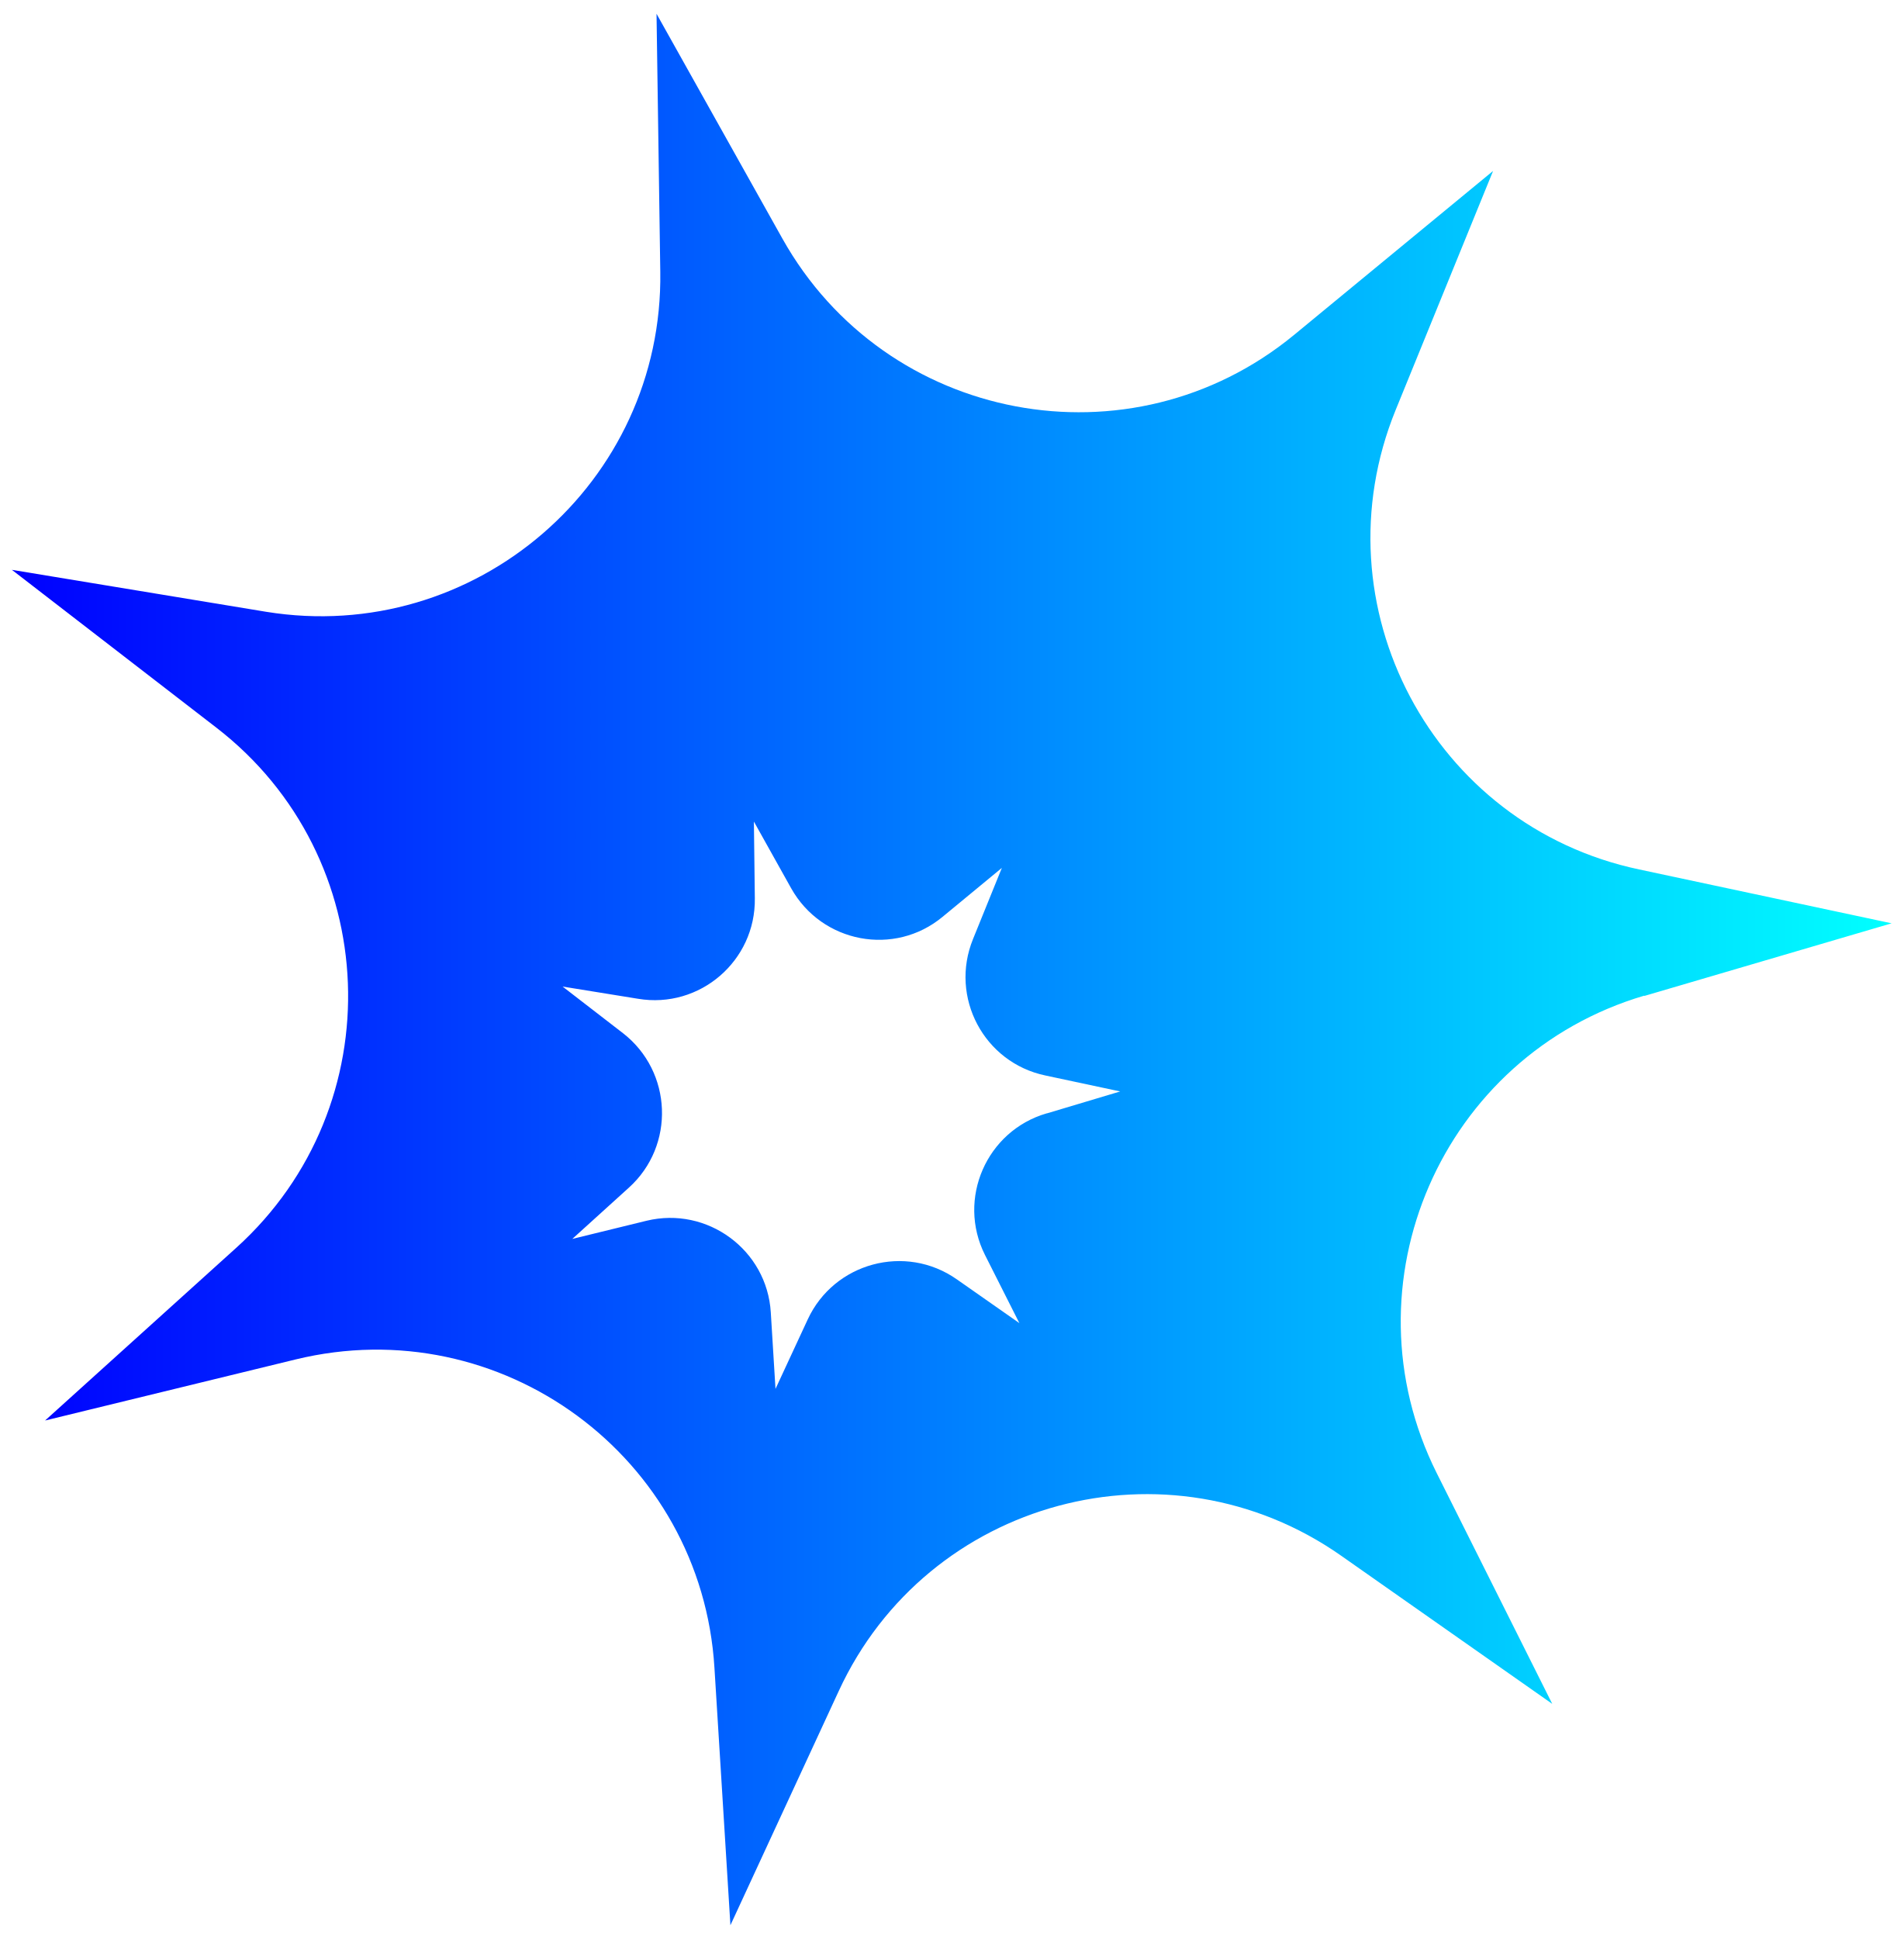
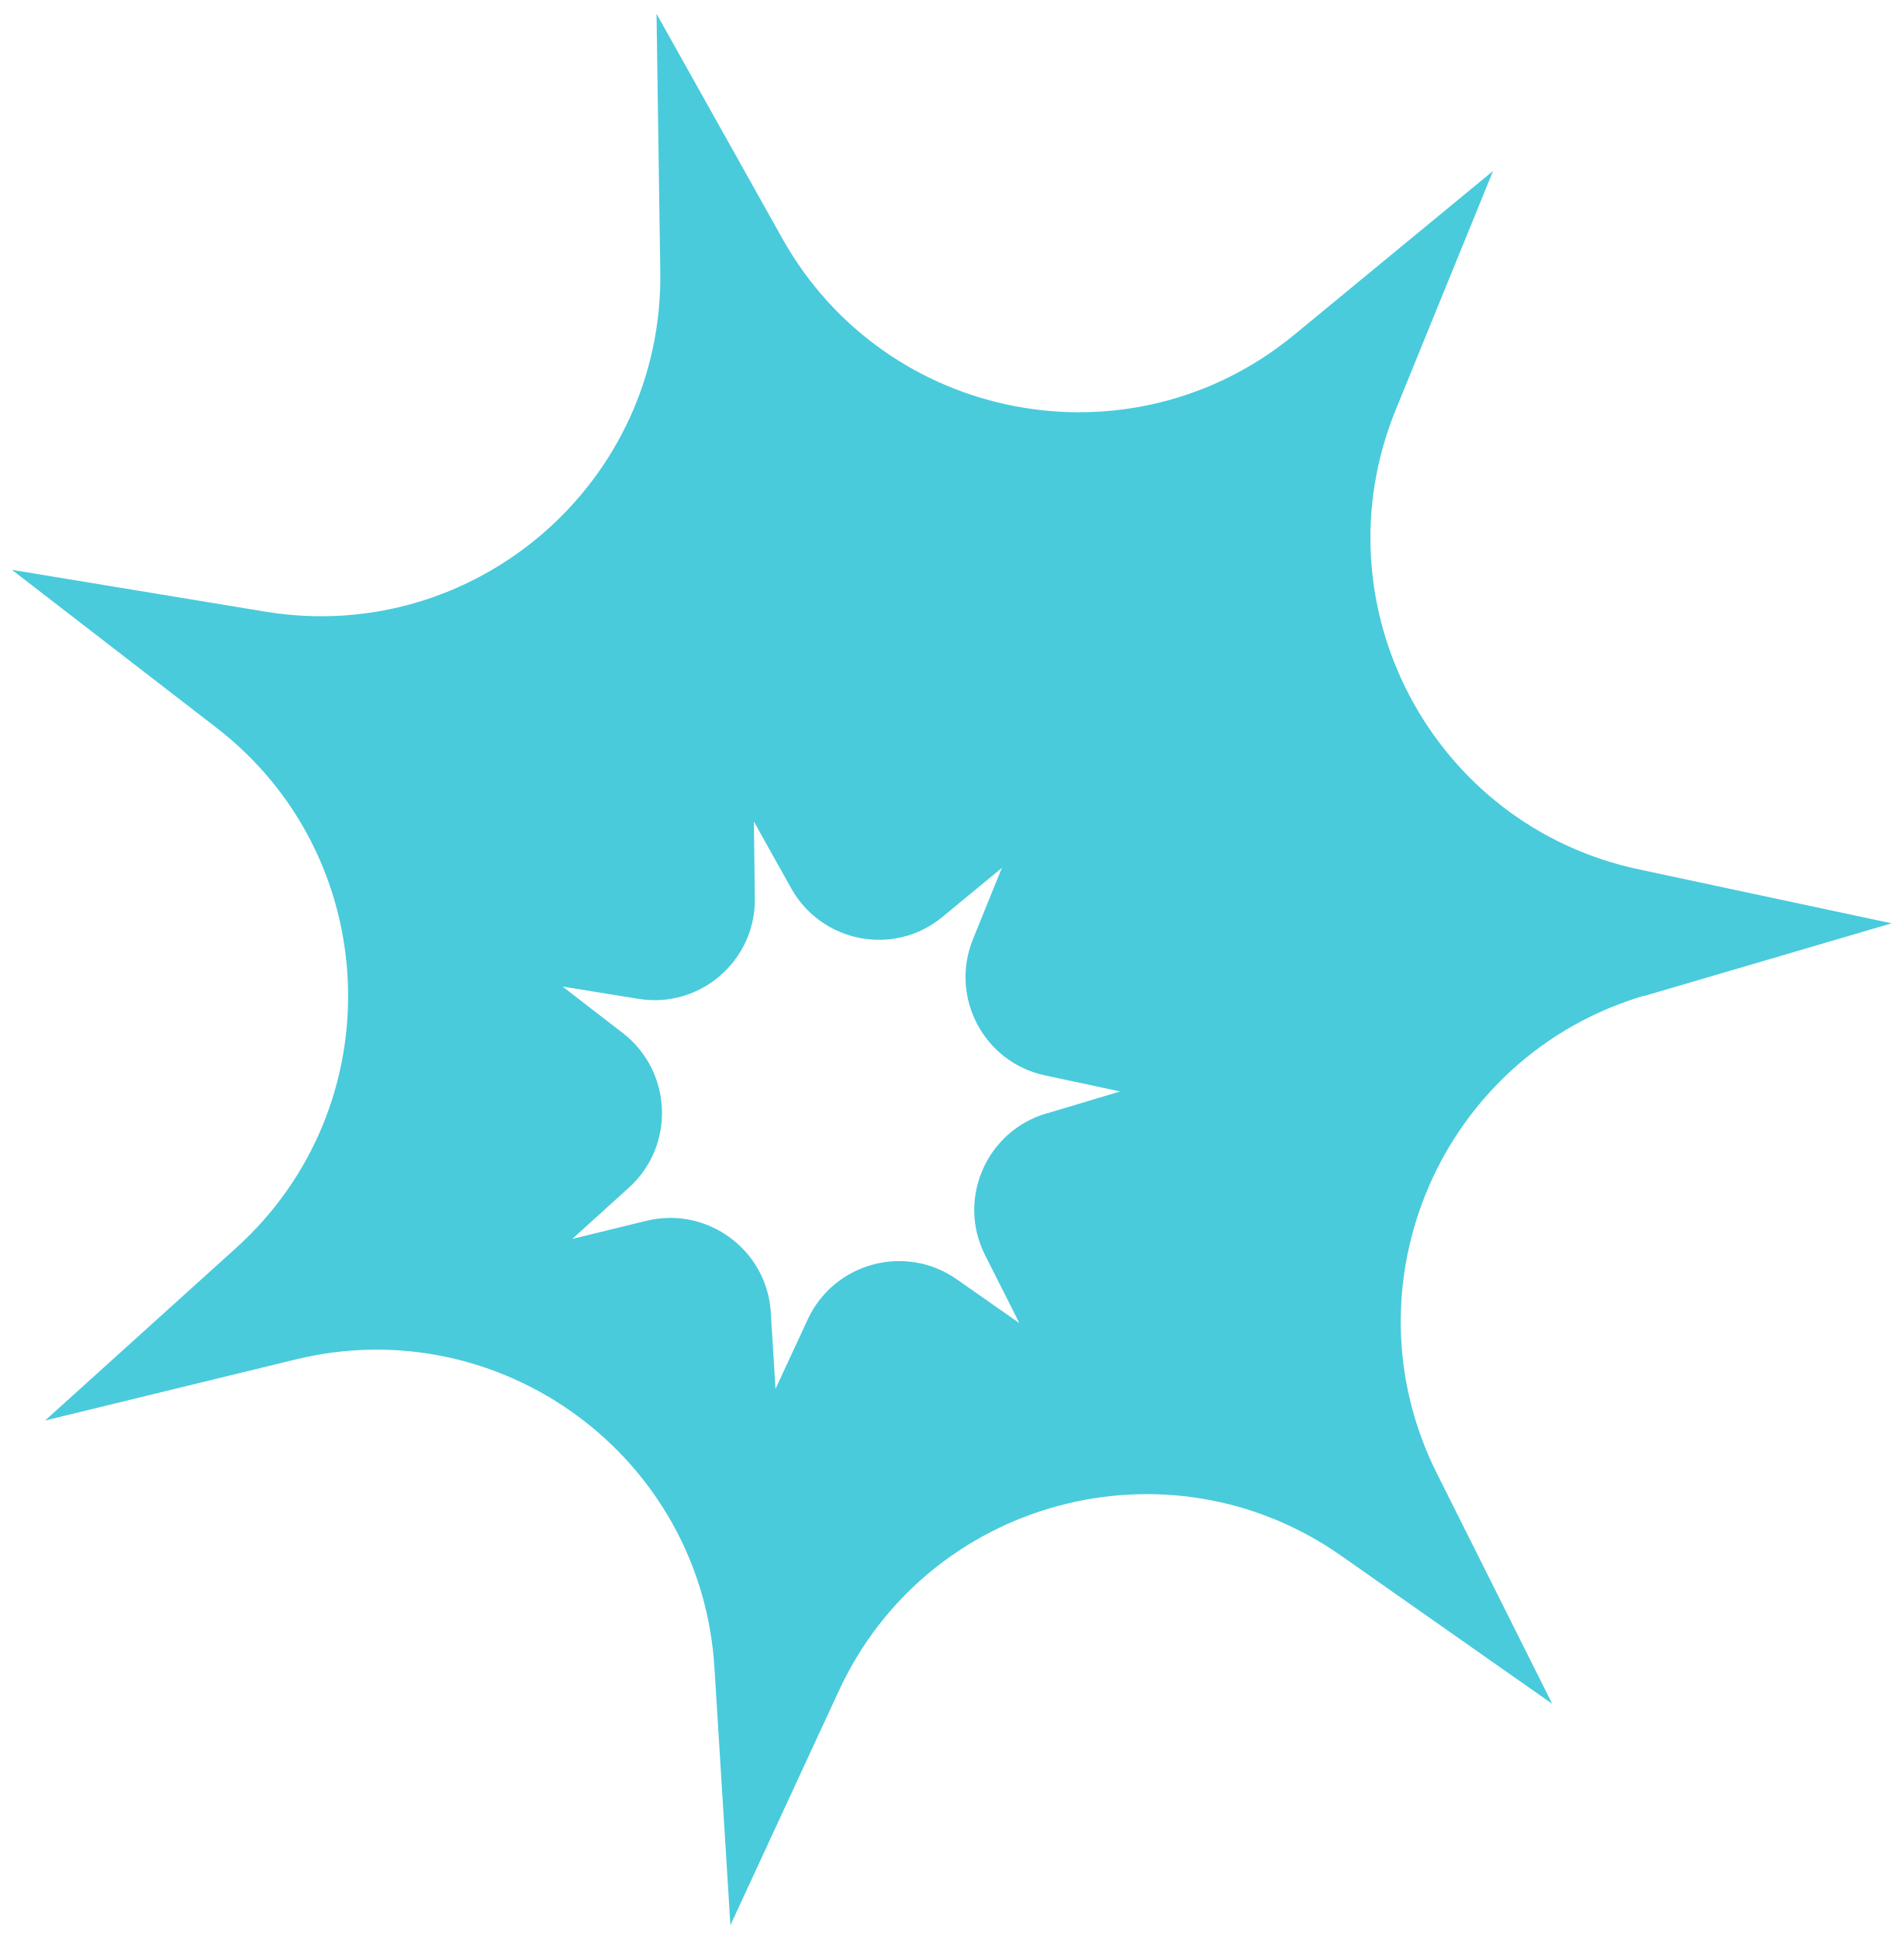
- <svg xmlns="http://www.w3.org/2000/svg" id="Layer_1" version="1.1" viewBox="0 0 608 619.3">
-   <defs>
-     <style>
-       .st0 {
-         fill: url(#linear-gradient);
-       }
-     </style>
-     <linearGradient id="linear-gradient" x1="3.8" y1="309.6" x2="604.2" y2="309.6" gradientUnits="userSpaceOnUse">
-       <stop offset="0" stop-color="blue" />
-       <stop offset="1" stop-color="aqua" />
-     </linearGradient>
-   </defs>
-   <path class="st0" d="M525.2,318.1l79-23.2-80.6-17.2c-66-13.9-103.3-84.3-77.8-146.8l31.1-76.3-63.6,52.4c-52.2,42.9-130.4,28.1-163.4-30.8L209.7,4.4l1.2,82.4c1,67.4-59.2,119.4-125.9,108.6L3.8,182l65.3,50.4c53.4,41.2,56.5,120.8,6.4,166.1l-61.1,55.2,80-19.5c65.6-16,129.7,31.1,133.8,98.5l5.1,82.2,34.6-74.8c28.3-61.3,105.2-82,160.5-43.2l67.4,47.3-36.9-73.7c-30.2-60.4,1.6-133.4,66.3-152.5ZM334.3,355.6c-19.2,5.6-28.7,27.3-19.7,45.2l11,21.8-20-14c-16.4-11.5-39.2-5.3-47.6,12.8l-10.3,22.2-1.5-24.4c-1.2-20-20.3-34-39.7-29.3l-23.7,5.8,18.1-16.4c14.8-13.4,13.9-37-1.9-49.3l-19.3-14.9,24.1,3.9c19.7,3.3,37.6-12.1,37.3-32.1l-.3-24.5,11.9,21.3c9.8,17.5,33,21.9,48.4,9.1l18.9-15.6-9.2,22.7c-7.6,18.6,3.5,39.5,23.1,43.6l23.9,5.1-23.4,7Z" />
+ <svg xmlns="http://www.w3.org/2000/svg" id="Layer_1" version="1.1" viewBox="0 0 608 619.3" fill="#49CBDC">
+   <path fill="#49CBDC" d="M525.2,318.1l79-23.2-80.6-17.2c-66-13.9-103.3-84.3-77.8-146.8l31.1-76.3-63.6,52.4c-52.2,42.9-130.4,28.1-163.4-30.8L209.7,4.4l1.2,82.4c1,67.4-59.2,119.4-125.9,108.6L3.8,182l65.3,50.4c53.4,41.2,56.5,120.8,6.4,166.1l-61.1,55.2,80-19.5c65.6-16,129.7,31.1,133.8,98.5l5.1,82.2,34.6-74.8c28.3-61.3,105.2-82,160.5-43.2l67.4,47.3-36.9-73.7c-30.2-60.4,1.6-133.4,66.3-152.5ZM334.3,355.6c-19.2,5.6-28.7,27.3-19.7,45.2l11,21.8-20-14c-16.4-11.5-39.2-5.3-47.6,12.8l-10.3,22.2-1.5-24.4c-1.2-20-20.3-34-39.7-29.3l-23.7,5.8,18.1-16.4c14.8-13.4,13.9-37-1.9-49.3l-19.3-14.9,24.1,3.9c19.7,3.3,37.6-12.1,37.3-32.1l-.3-24.5,11.9,21.3c9.8,17.5,33,21.9,48.4,9.1l18.9-15.6-9.2,22.7c-7.6,18.6,3.5,39.5,23.1,43.6l23.9,5.1-23.4,7Z" />
</svg>
